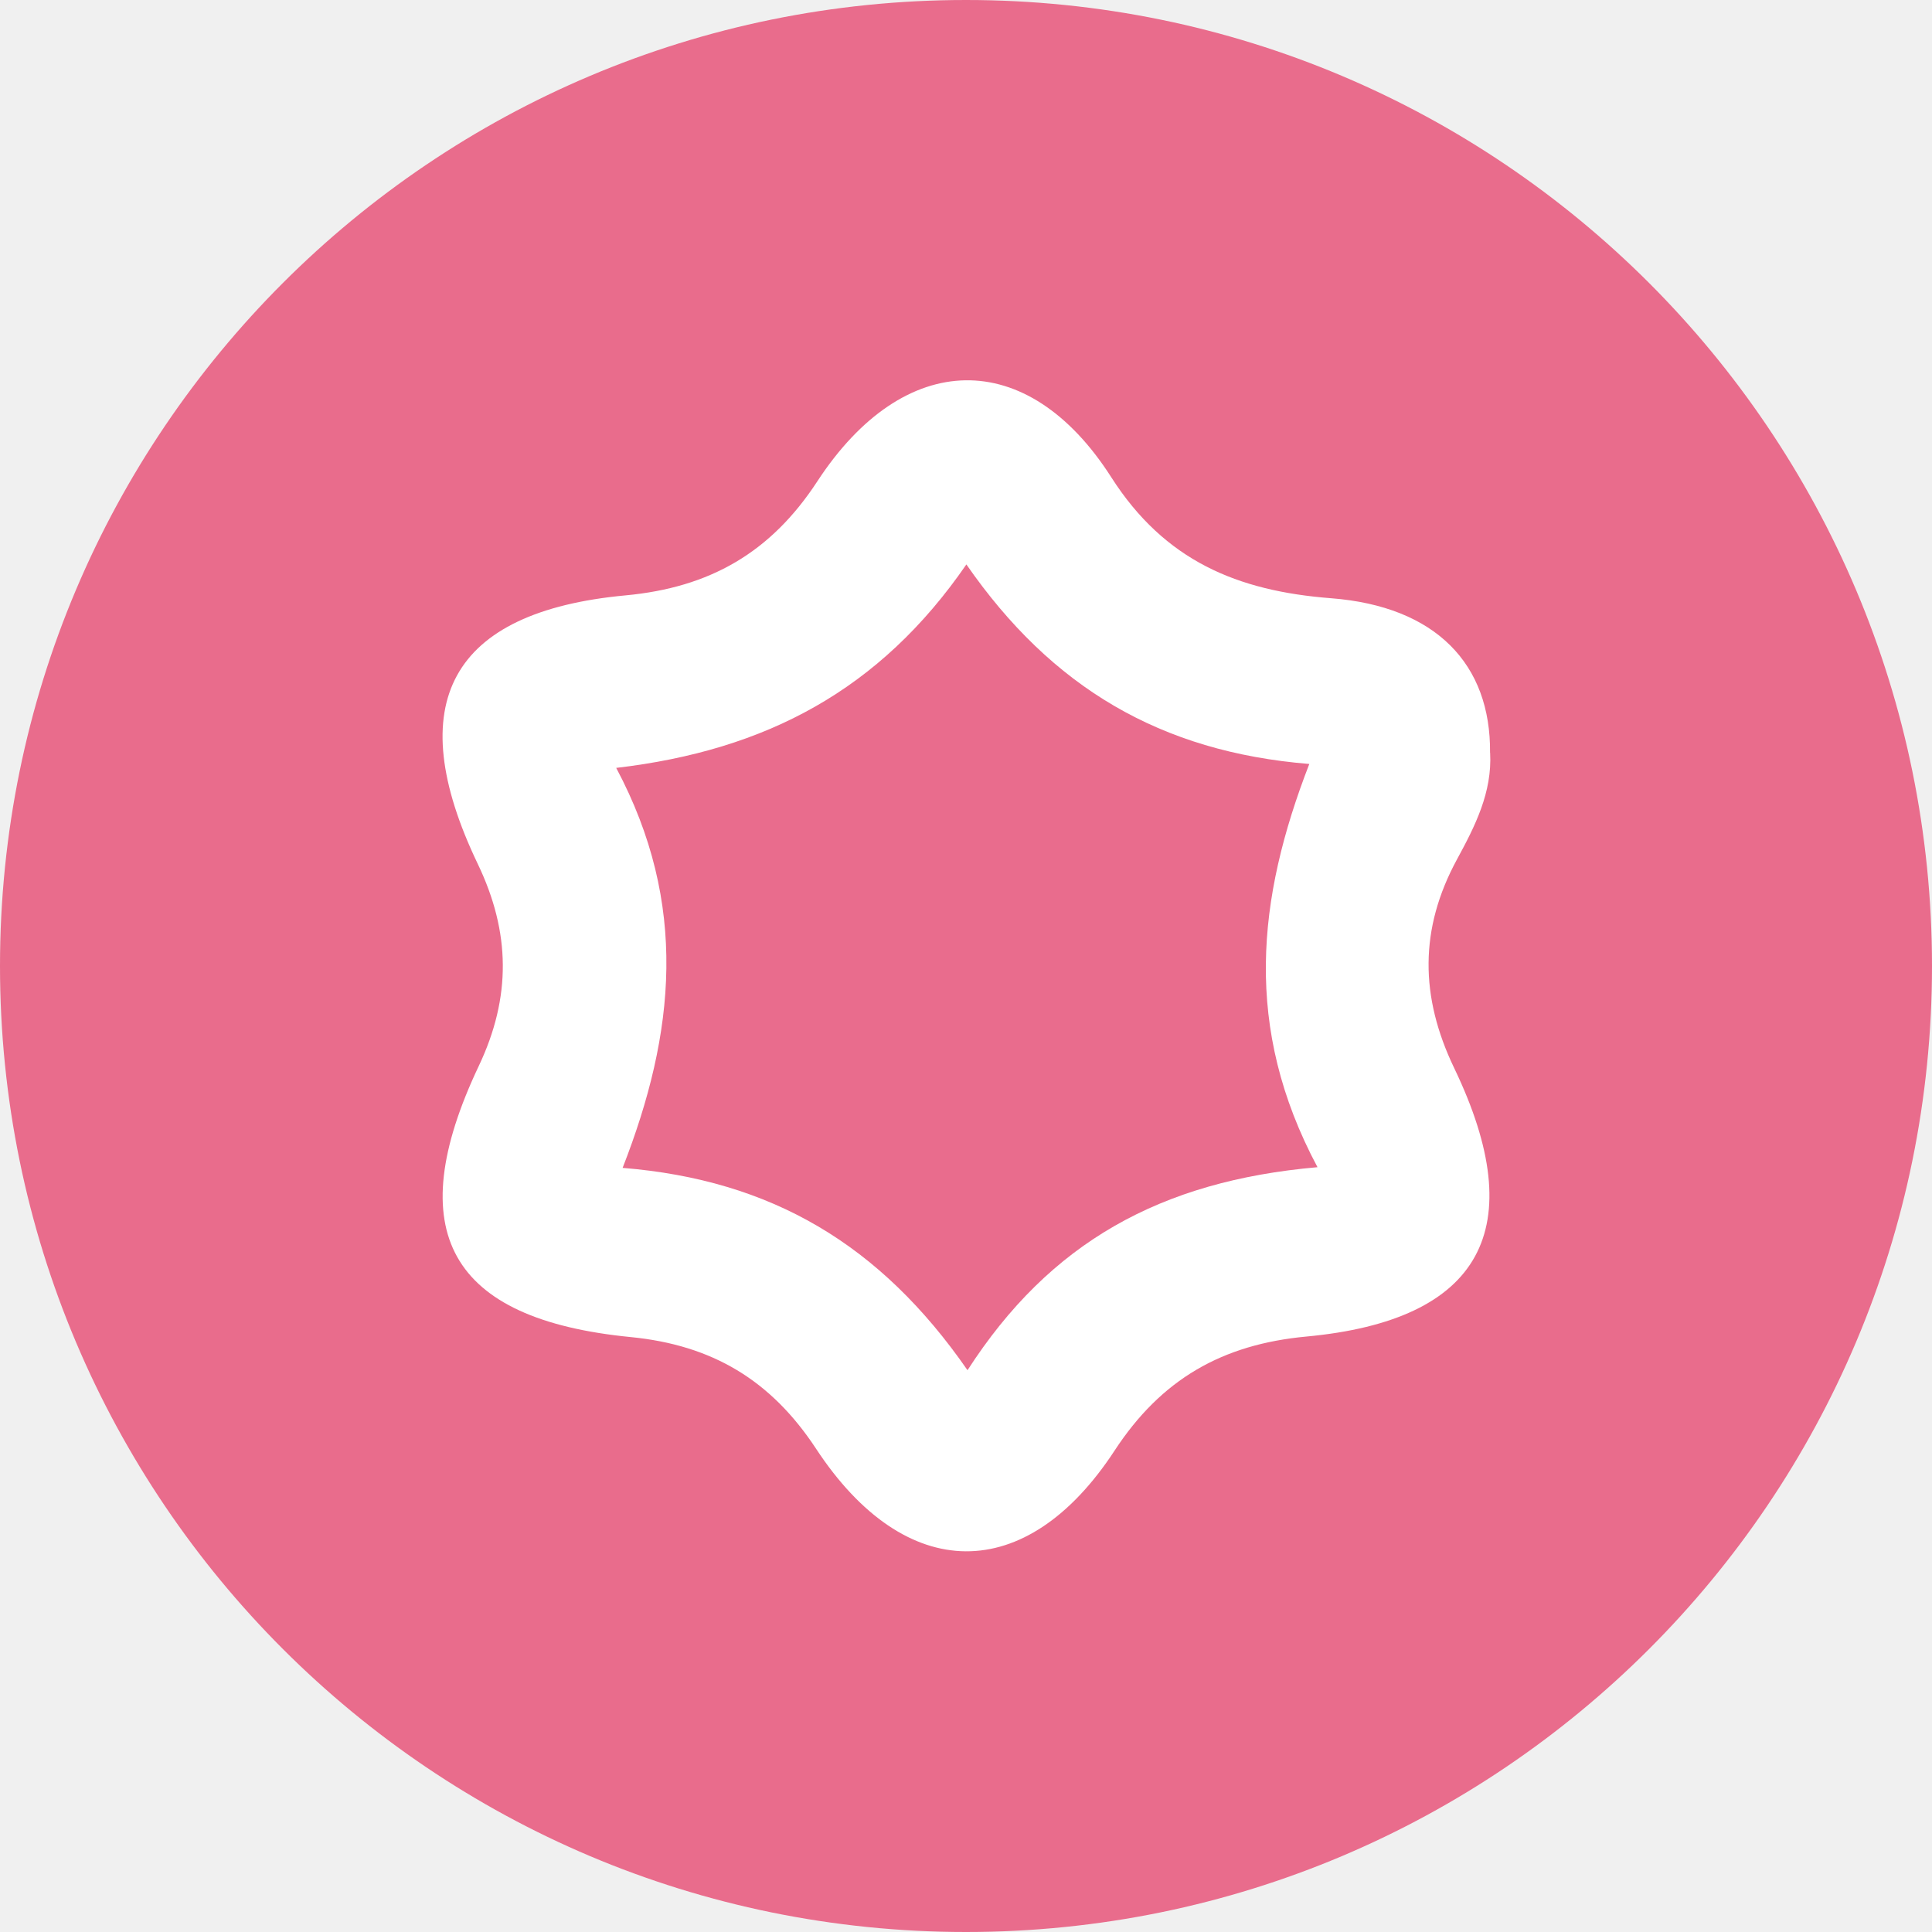
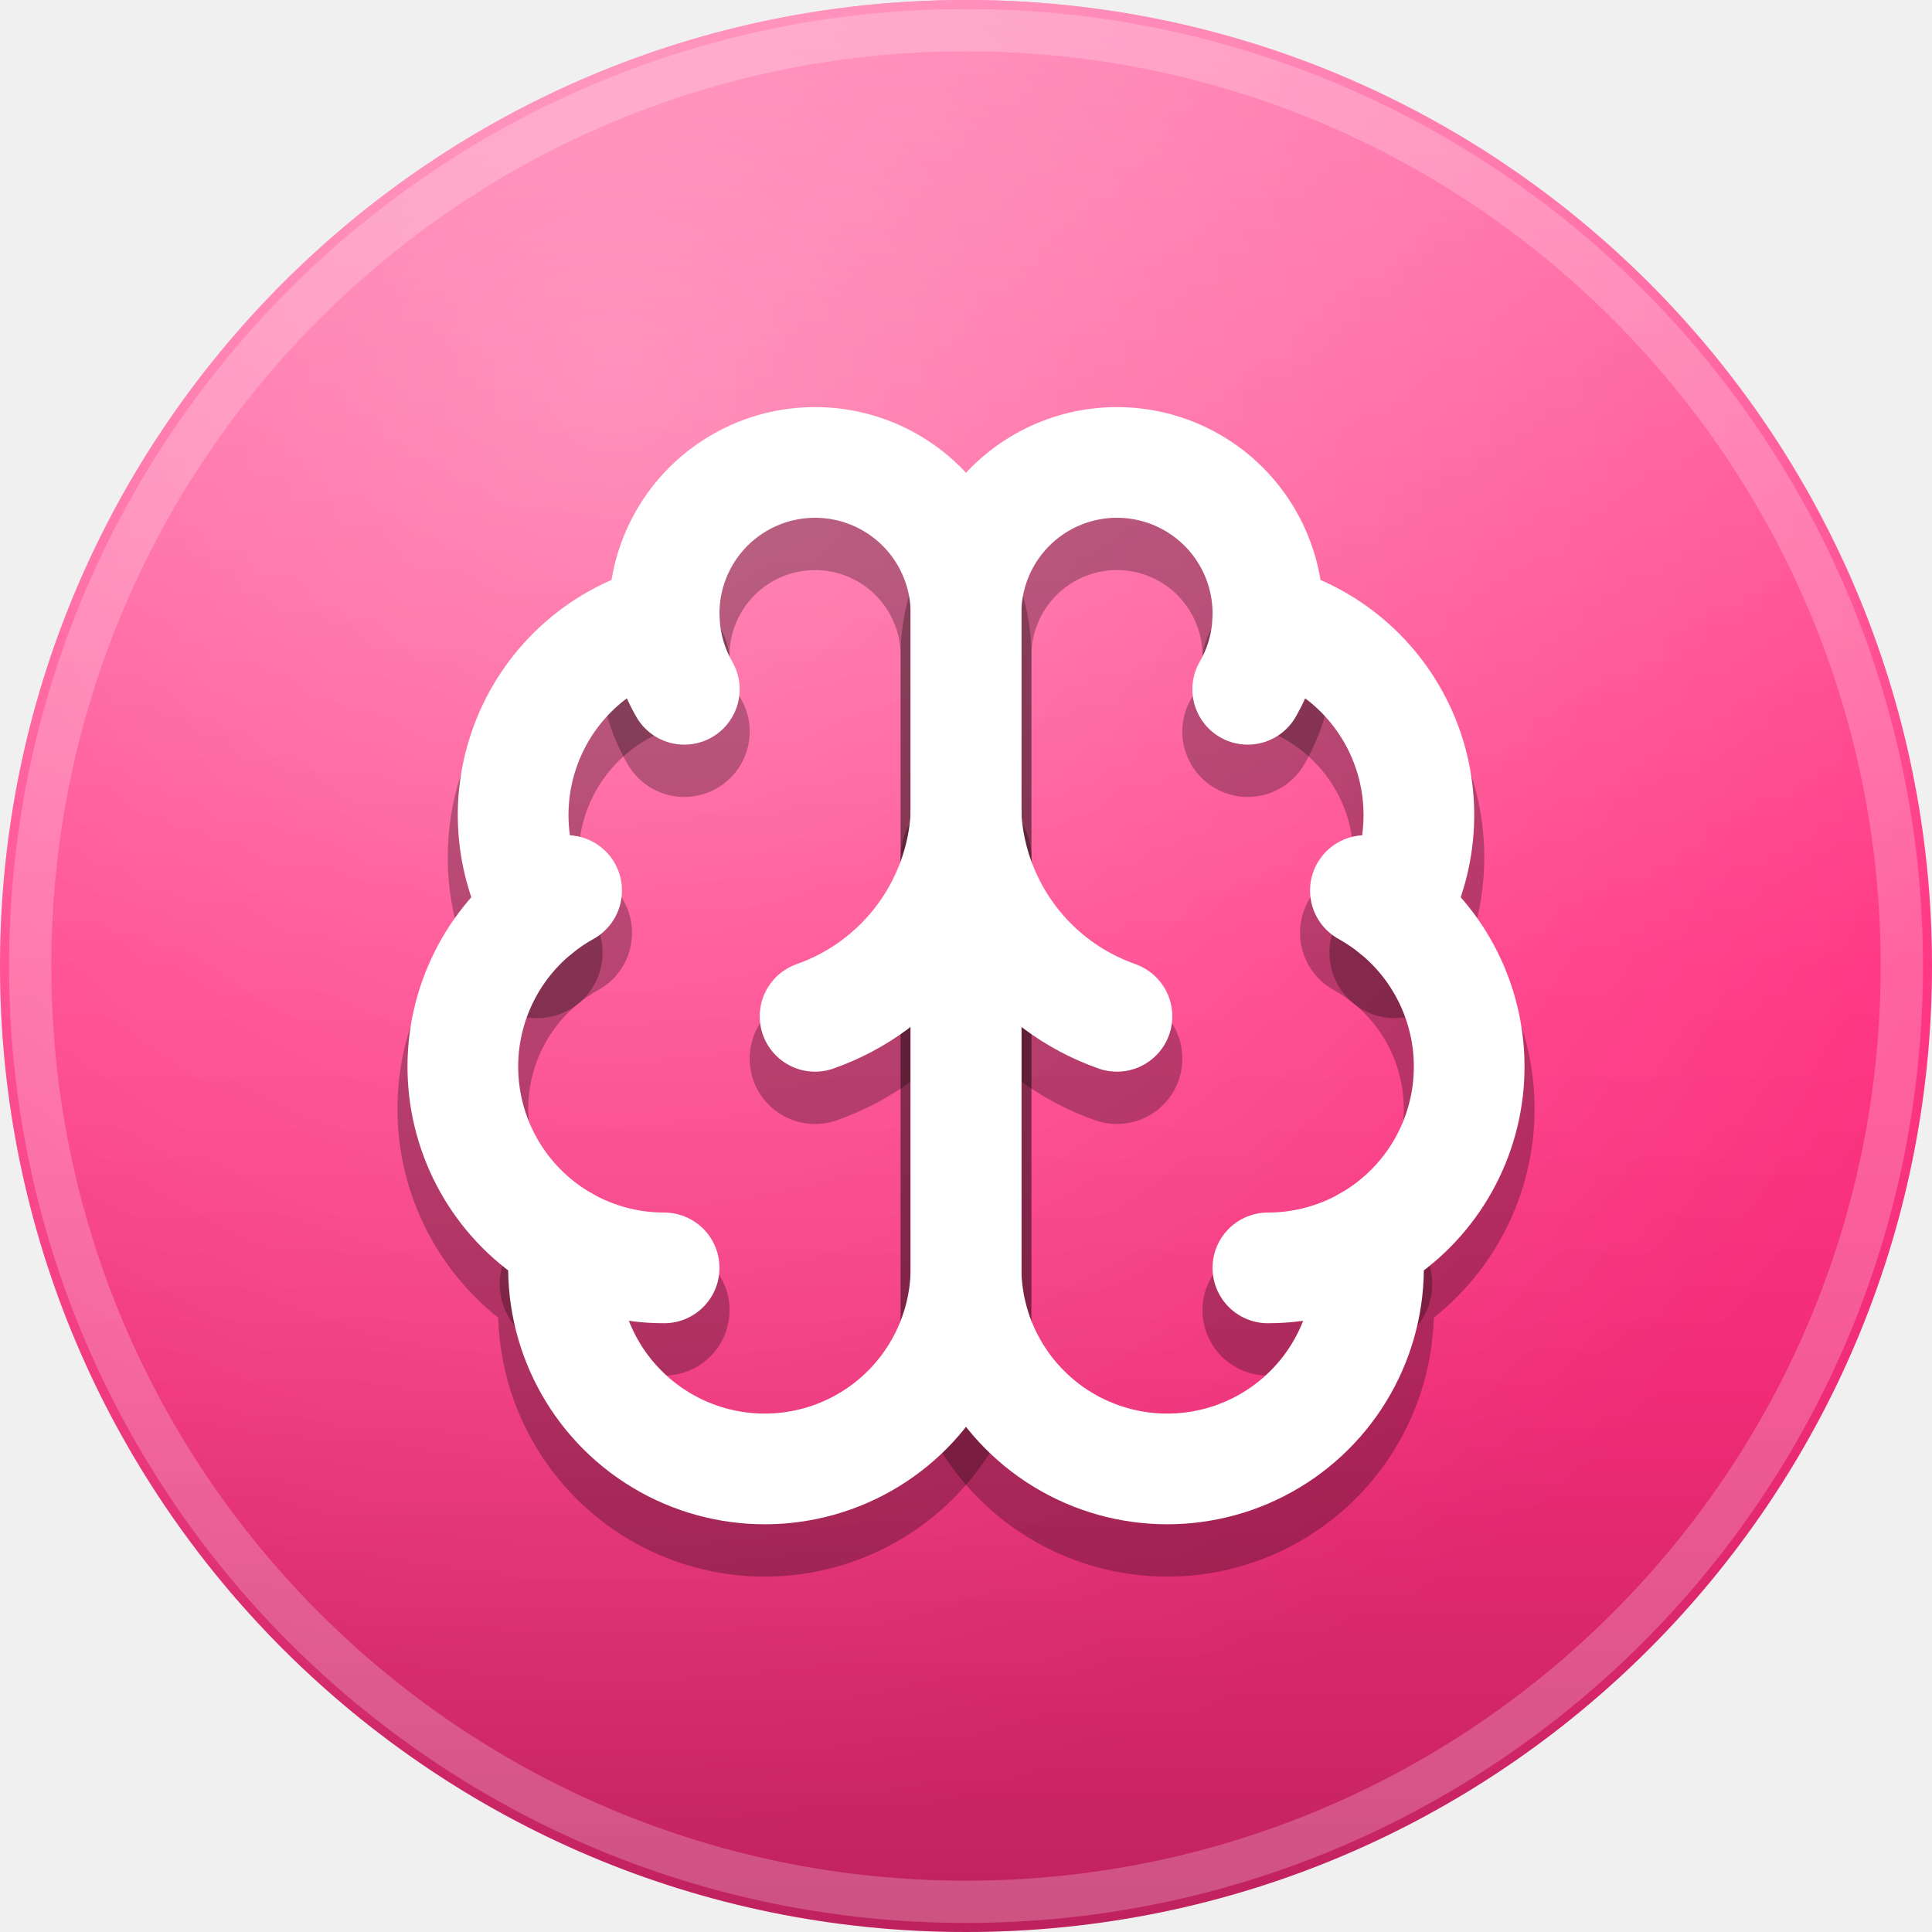
- <svg xmlns="http://www.w3.org/2000/svg" id="Layer_1" data-name="Layer 1" viewBox="0 0 256 256">
+ <svg xmlns="http://www.w3.org/2000/svg" width="64" height="64" viewBox="0 0 64 64" role="img" aria-label="psychic">
  <defs>
-     <style>
-       .cls-1 {
-         fill: #fff;
-       }
- 
-       .cls-2 {
-         fill: #e96c8c;
-       }
- 
-       .cls-3 {
-         fill: #e96c8d;
-       }
-     </style>
+     <linearGradient id="sh-psychic" x1="0" y1="0" x2="0" y2="1">
+       <stop offset="0" stop-color="#FFFFFF" stop-opacity="0.32" />
+       <stop offset="0.5" stop-color="#FFFFFF" stop-opacity="0.04" />
+       <stop offset="0.72" stop-color="#000000" stop-opacity="0.06" />
+       <stop offset="1" stop-color="#000000" stop-opacity="0.26" />
+     </linearGradient>
+     <radialGradient id="hl-psychic" cx="0.32" cy="0.2" r="0.75">
+       <stop offset="0" stop-color="#FFFFFF" stop-opacity="0.34" />
+       <stop offset="1" stop-color="#FFFFFF" stop-opacity="0" />
+     </radialGradient>
  </defs>
-   <circle class="cls-2" cx="128" cy="128" r="128" />
-   <path class="cls-1" d="M197.45,99.74c.29,5.25-2.01,9.75-4.39,14.13-5,9.21-4.92,18.19-.37,27.66,10.23,21.3,3.62,33.41-19.59,35.57-11.16,1.04-19.22,5.65-25.41,15.11-11.71,17.9-27.71,17.77-39.56-.25-5.98-9.09-13.76-13.73-24.55-14.79-24.07-2.36-30.54-13.99-20.14-35.92,4.32-9.12,4.22-17.7-.14-26.79-10.21-21.31-3.62-33.41,19.59-35.57,11.15-1.04,19.23-5.65,25.41-15.11,11.49-17.58,27.83-17.94,38.95-.54,7.09,11.09,16.73,15.07,29.13,16.03,13.9,1.08,21.17,8.75,21.06,20.48Z" />
-   <path class="cls-3" d="M174.57,154.66c-20.78,1.82-35.45,9.96-46.37,26.9-11.55-16.67-26-25.21-45.7-26.81,6.99-17.87,8.75-34.96-.85-53,19.9-2.33,34.97-10.36,46.4-26.96,11.3,16.3,25.74,24.84,45.44,26.44-6.94,17.88-8.77,34.96,1.08,53.42Z" />
+   <circle cx="32" cy="32" r="32" fill="#FF2E7E" />
+   <circle cx="32" cy="32" r="32" fill="url(#hl-psychic)" />
+   <circle cx="32" cy="32" r="32" fill="url(#sh-psychic)" />
+   <circle cx="32" cy="32" r="31" fill="none" stroke="#FFFFFF" stroke-opacity="0.22" stroke-width="1.4" />
+   <g transform="translate(12 13.4) scale(1.6667)" fill="none" stroke="rgba(0,0,0,0.28)" stroke-width="2.6" stroke-linecap="round" stroke-linejoin="round">
+     <path d="M12 5a3 3 0 1 0-5.997.125 4 4 0 0 0-2.526 5.77 4 4 0 0 0 .556 6.588A4 4 0 1 0 12 18Z" />
+     <path d="M12 5a3 3 0 1 1 5.997.125 4 4 0 0 1 2.526 5.77 4 4 0 0 1-.556 6.588A4 4 0 1 1 12 18Z" />
+     <path d="M15 13a4.5 4.5 0 0 1-3-4 4.5 4.5 0 0 1-3 4" />
+     <path d="M17.599 6.5a3 3 0 0 0 .399-1.375" />
+     <path d="M6.003 5.125A3 3 0 0 0 6.401 6.5" />
+     <path d="M3.477 10.896a4 4 0 0 1 .585-.396" />
+     <path d="M19.938 10.5a4 4 0 0 1 .585.396" />
+     <path d="M6 18a4 4 0 0 1-1.967-.516" />
+     <path d="M19.967 17.484A4 4 0 0 1 18 18" />
+   </g>
+   <g transform="translate(12 12) scale(1.6667)" fill="none" stroke="#FFFFFF" stroke-width="2.2" stroke-linecap="round" stroke-linejoin="round">
+     <path d="M12 5a3 3 0 1 0-5.997.125 4 4 0 0 0-2.526 5.77 4 4 0 0 0 .556 6.588A4 4 0 1 0 12 18Z" />
+     <path d="M12 5a3 3 0 1 1 5.997.125 4 4 0 0 1 2.526 5.77 4 4 0 0 1-.556 6.588A4 4 0 1 1 12 18Z" />
+     <path d="M15 13a4.5 4.5 0 0 1-3-4 4.5 4.5 0 0 1-3 4" />
+     <path d="M17.599 6.5a3 3 0 0 0 .399-1.375" />
+     <path d="M6.003 5.125A3 3 0 0 0 6.401 6.5" />
+     <path d="M3.477 10.896a4 4 0 0 1 .585-.396" />
+     <path d="M19.938 10.5a4 4 0 0 1 .585.396" />
+     <path d="M6 18a4 4 0 0 1-1.967-.516" />
+     <path d="M19.967 17.484A4 4 0 0 1 18 18" />
+   </g>
</svg>
